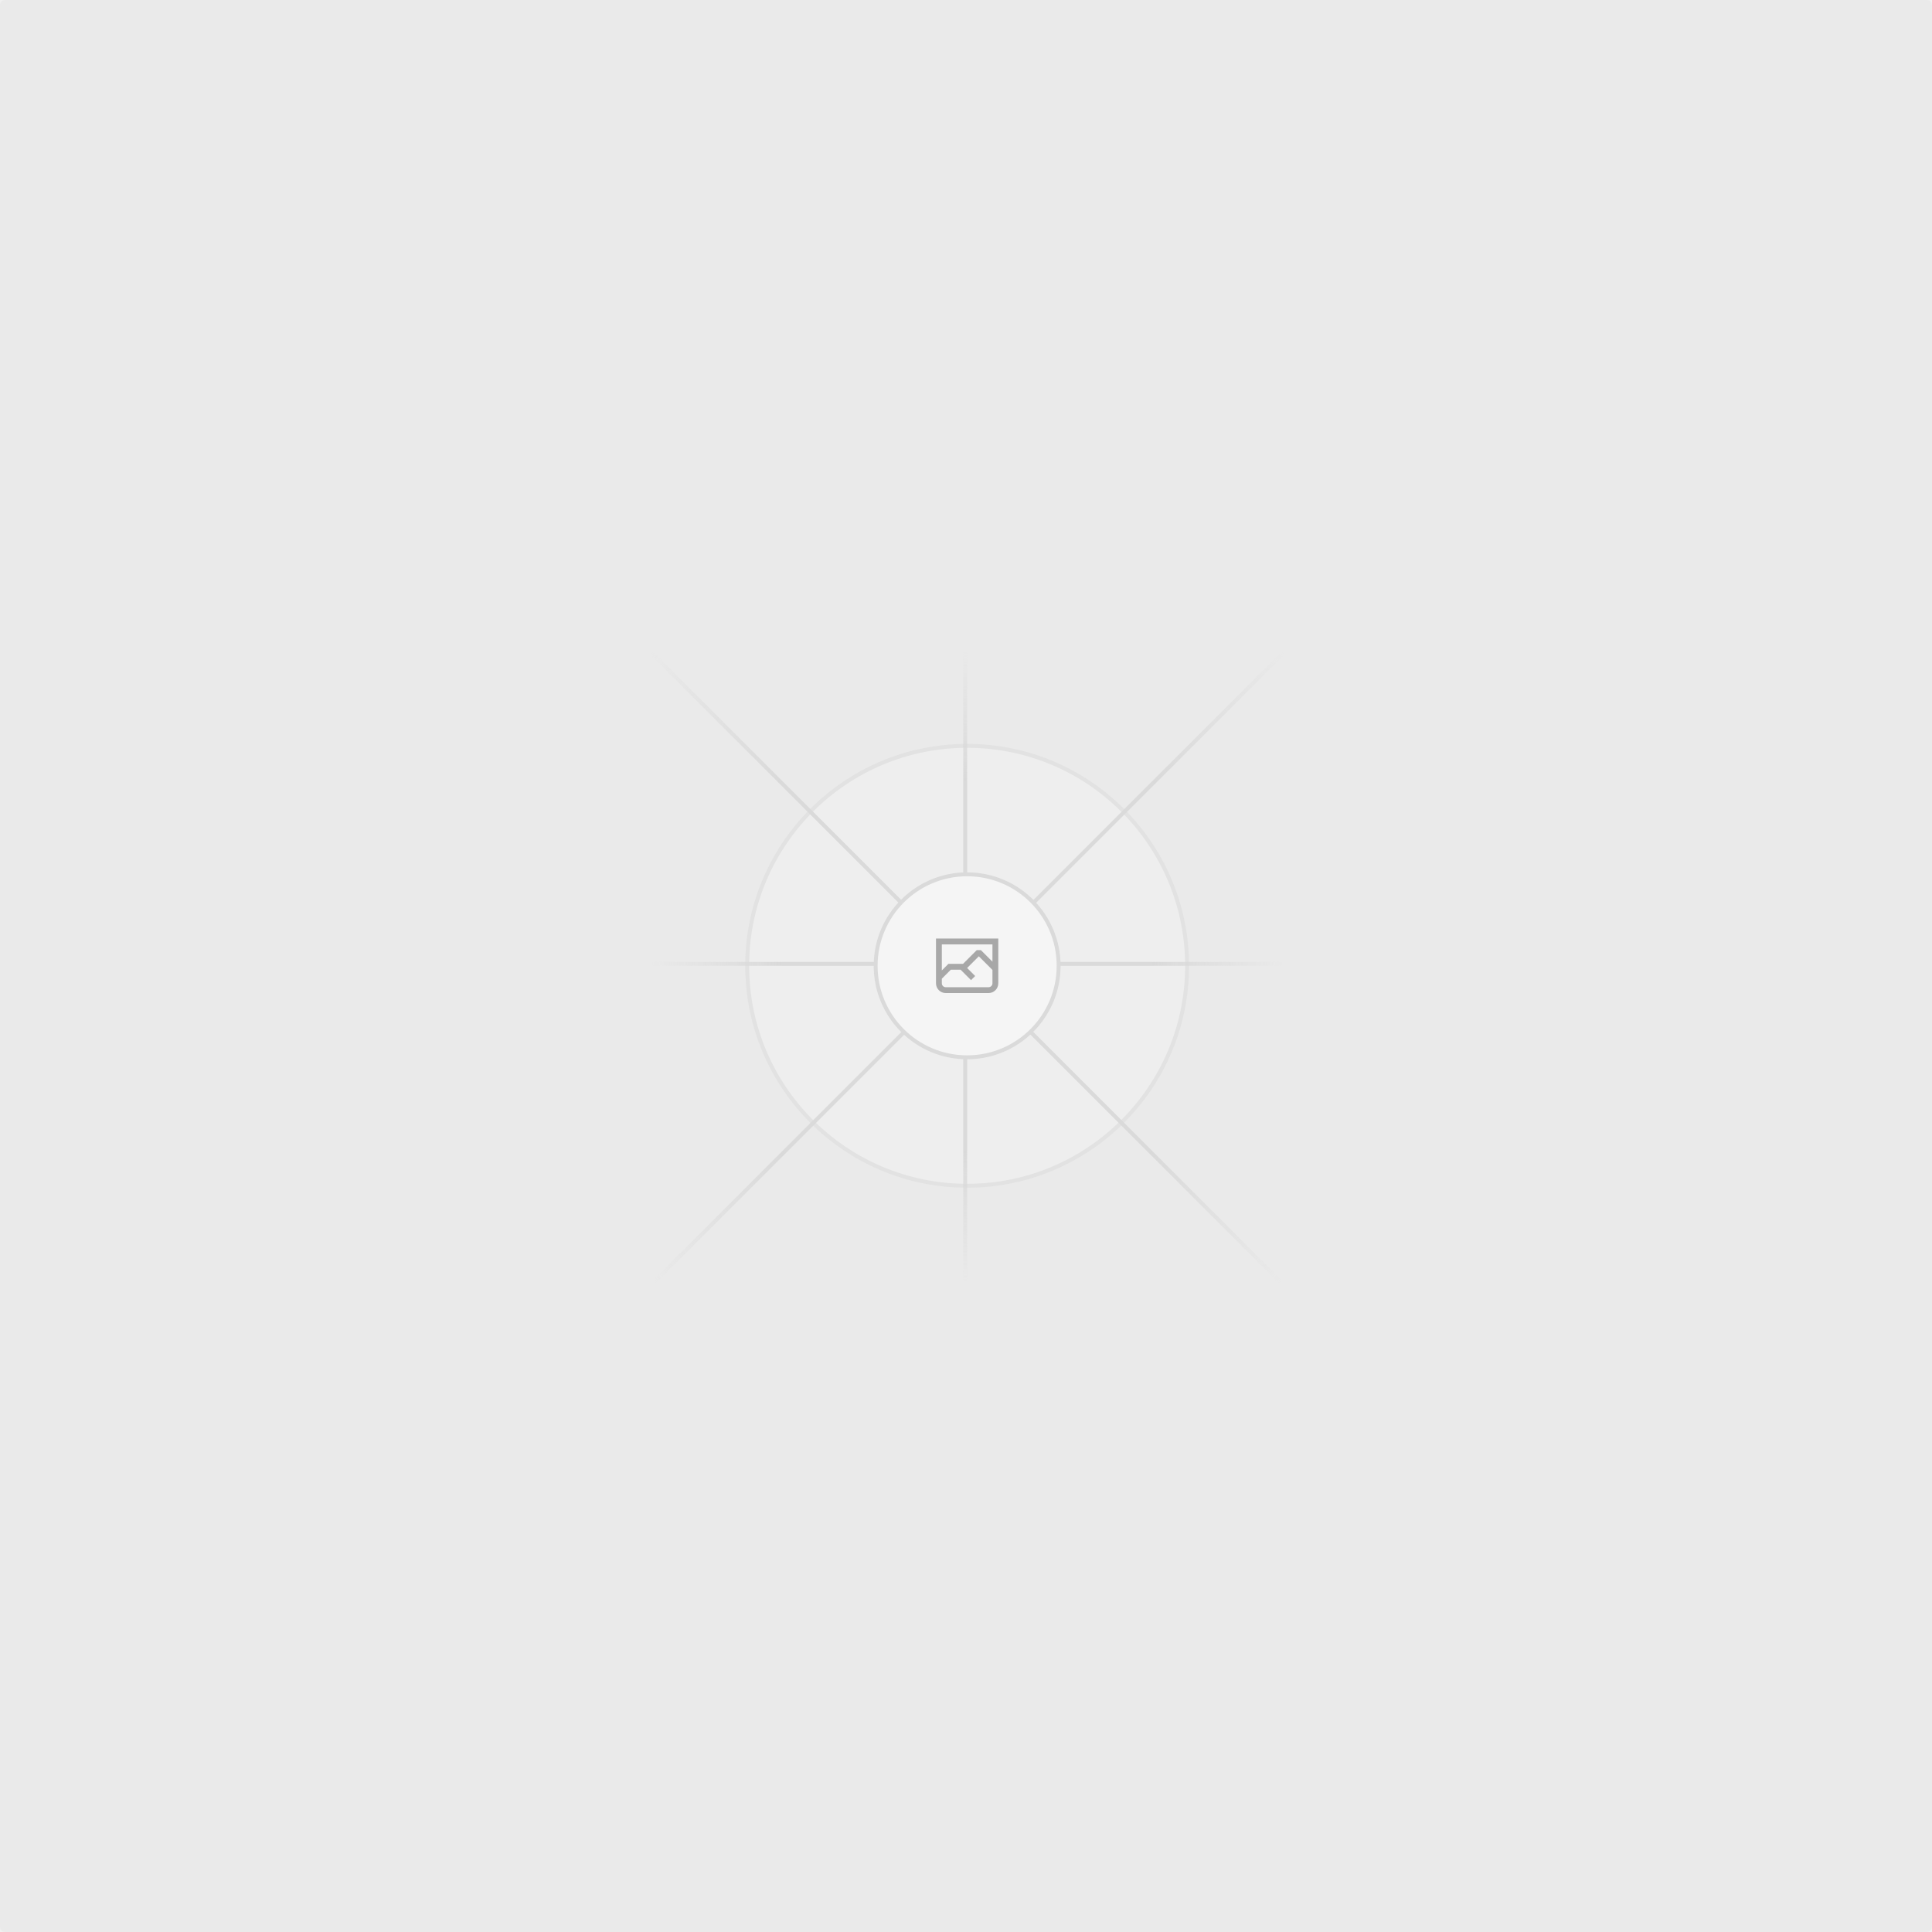
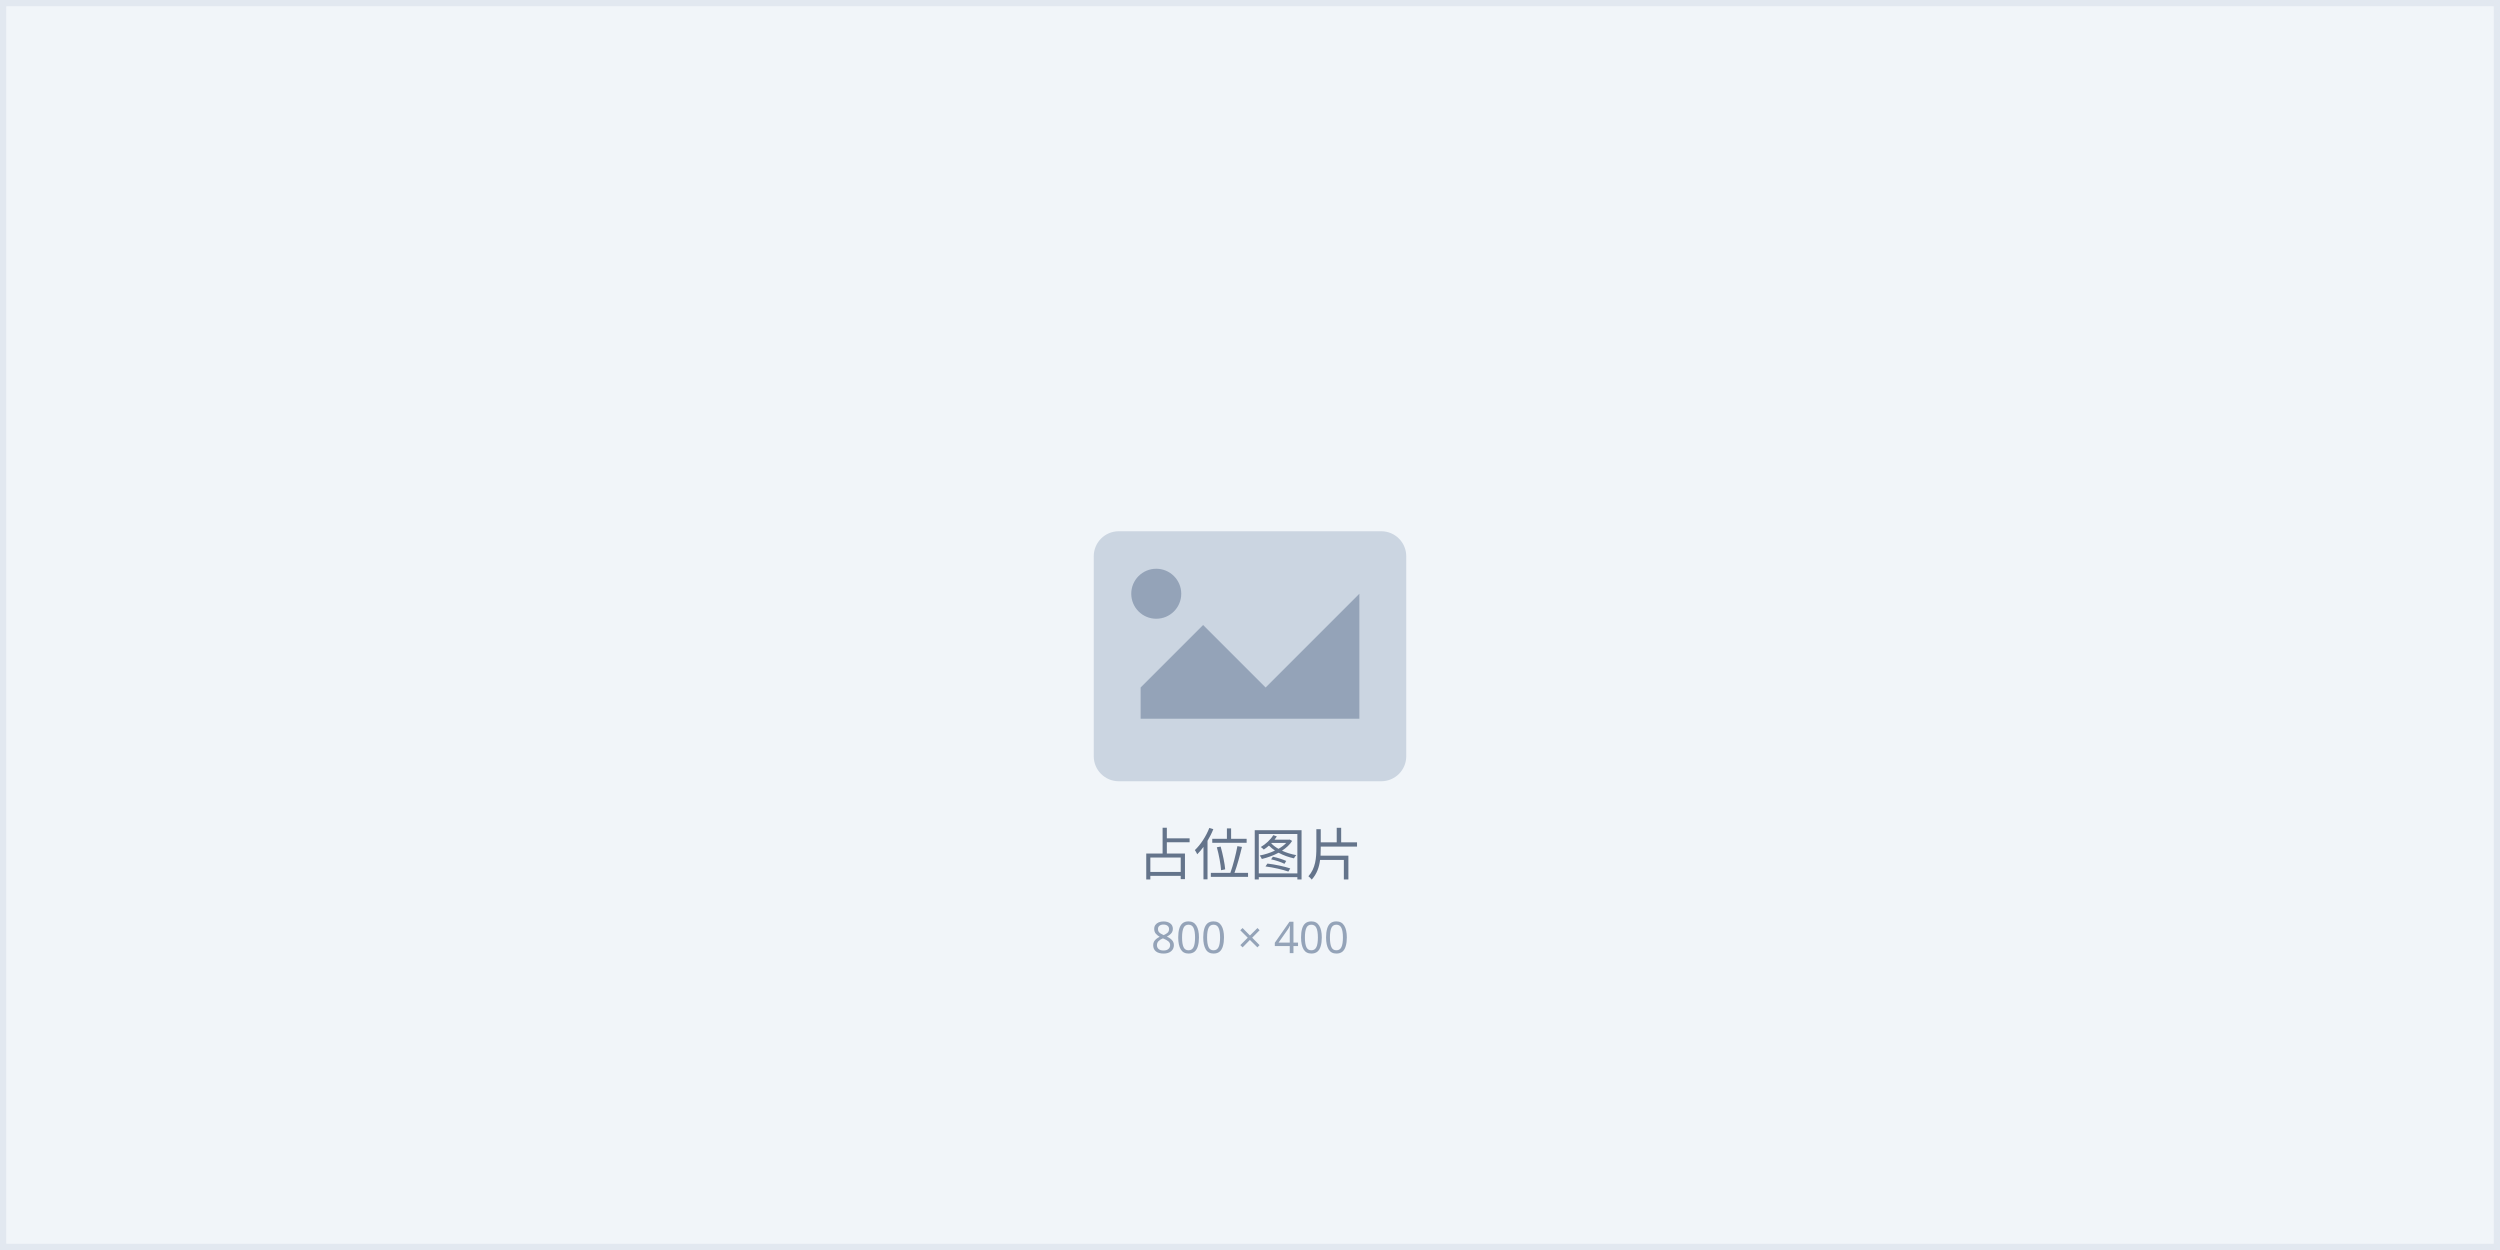
- <svg xmlns="http://www.w3.org/2000/svg" width="1200" height="1200" fill="none">
-   <rect width="1200" height="1200" fill="#EAEAEA" rx="3" />
-   <g opacity=".5">
-     <g opacity=".5">
-       <path fill="#FAFAFA" d="M600.709 736.5c-75.454 0-136.621-61.167-136.621-136.62 0-75.454 61.167-136.621 136.621-136.621 75.453 0 136.62 61.167 136.62 136.621 0 75.453-61.167 136.62-136.62 136.62Z" />
-       <path stroke="#C9C9C9" stroke-width="2.418" d="M600.709 736.5c-75.454 0-136.621-61.167-136.621-136.62 0-75.454 61.167-136.621 136.621-136.621 75.453 0 136.62 61.167 136.62 136.621 0 75.453-61.167 136.62-136.62 136.62Z" />
-     </g>
-     <path stroke="url(#a)" stroke-width="2.418" d="M0-1.209h553.581" transform="scale(1 -1) rotate(45 1163.11 91.165)" />
-     <path stroke="url(#b)" stroke-width="2.418" d="M404.846 598.671h391.726" />
-     <path stroke="url(#c)" stroke-width="2.418" d="M599.5 795.742V404.017" />
-     <path stroke="url(#d)" stroke-width="2.418" d="m795.717 796.597-391.441-391.44" />
-     <path fill="#fff" d="M600.709 656.704c-31.384 0-56.825-25.441-56.825-56.824 0-31.384 25.441-56.825 56.825-56.825 31.383 0 56.824 25.441 56.824 56.825 0 31.383-25.441 56.824-56.824 56.824Z" />
-     <g clip-path="url(#e)">
-       <path fill="#666" fill-rule="evenodd" d="M616.426 586.58h-31.434v16.176l3.553-3.554.531-.531h9.068l.074-.074 8.463-8.463h2.565l7.18 7.181V586.58Zm-15.715 14.654 3.698 3.699 1.283 1.282-2.565 2.565-1.282-1.283-5.2-5.199h-6.066l-5.514 5.514-.073.073v2.876a2.418 2.418 0 0 0 2.418 2.418h26.598a2.418 2.418 0 0 0 2.418-2.418v-8.317l-8.463-8.463-7.181 7.181-.071.072Zm-19.347 5.442v4.085a6.045 6.045 0 0 0 6.046 6.045h26.598a6.044 6.044 0 0 0 6.045-6.045v-7.108l1.356-1.355-1.282-1.283-.074-.073v-17.989h-38.689v23.43l-.146.146.146.147Z" clip-rule="evenodd" />
-     </g>
-     <path stroke="#C9C9C9" stroke-width="2.418" d="M600.709 656.704c-31.384 0-56.825-25.441-56.825-56.824 0-31.384 25.441-56.825 56.825-56.825 31.383 0 56.824 25.441 56.824 56.825 0 31.383-25.441 56.824-56.824 56.824Z" />
+ <svg xmlns="http://www.w3.org/2000/svg" width="800" height="400" viewBox="0 0 800 400" fill="none">
+   <rect width="800" height="400" fill="#f1f5f9" />
+   <rect x="1" y="1" width="798" height="398" stroke="#e2e8f0" stroke-width="2" fill="none" />
+   <g transform="translate(350, 150)">
+     <rect x="0" y="20" width="100" height="80" rx="8" fill="#cbd5e1" />
+     <circle cx="20" cy="40" r="8" fill="#94a3b8" />
+     <path d="M15 70 L35 50 L55 70 L85 40 L85 80 L15 80 Z" fill="#94a3b8" />
  </g>
-   <defs>
-     <linearGradient id="a" x1="554.061" x2="-.48" y1=".083" y2=".087" gradientUnits="userSpaceOnUse">
-       <stop stop-color="#C9C9C9" stop-opacity="0" />
-       <stop offset=".208" stop-color="#C9C9C9" />
-       <stop offset=".792" stop-color="#C9C9C9" />
-       <stop offset="1" stop-color="#C9C9C9" stop-opacity="0" />
-     </linearGradient>
-     <linearGradient id="b" x1="796.912" x2="404.507" y1="599.963" y2="599.965" gradientUnits="userSpaceOnUse">
-       <stop stop-color="#C9C9C9" stop-opacity="0" />
-       <stop offset=".208" stop-color="#C9C9C9" />
-       <stop offset=".792" stop-color="#C9C9C9" />
-       <stop offset="1" stop-color="#C9C9C9" stop-opacity="0" />
-     </linearGradient>
-     <linearGradient id="c" x1="600.792" x2="600.794" y1="403.677" y2="796.082" gradientUnits="userSpaceOnUse">
-       <stop stop-color="#C9C9C9" stop-opacity="0" />
-       <stop offset=".208" stop-color="#C9C9C9" />
-       <stop offset=".792" stop-color="#C9C9C9" />
-       <stop offset="1" stop-color="#C9C9C9" stop-opacity="0" />
-     </linearGradient>
-     <linearGradient id="d" x1="404.85" x2="796.972" y1="403.903" y2="796.02" gradientUnits="userSpaceOnUse">
-       <stop stop-color="#C9C9C9" stop-opacity="0" />
-       <stop offset=".208" stop-color="#C9C9C9" />
-       <stop offset=".792" stop-color="#C9C9C9" />
-       <stop offset="1" stop-color="#C9C9C9" stop-opacity="0" />
-     </linearGradient>
-     <clipPath id="e">
-       <path fill="#fff" d="M581.364 580.535h38.689v38.689h-38.689z" />
-     </clipPath>
-   </defs>
+   <text x="400" y="280" text-anchor="middle" fill="#64748b" font-family="sans-serif" font-size="18" font-weight="500">
+     占位图片
+   </text>
+   <text x="400" y="305" text-anchor="middle" fill="#94a3b8" font-family="sans-serif" font-size="14">
+     800 × 400
+   </text>
</svg>
